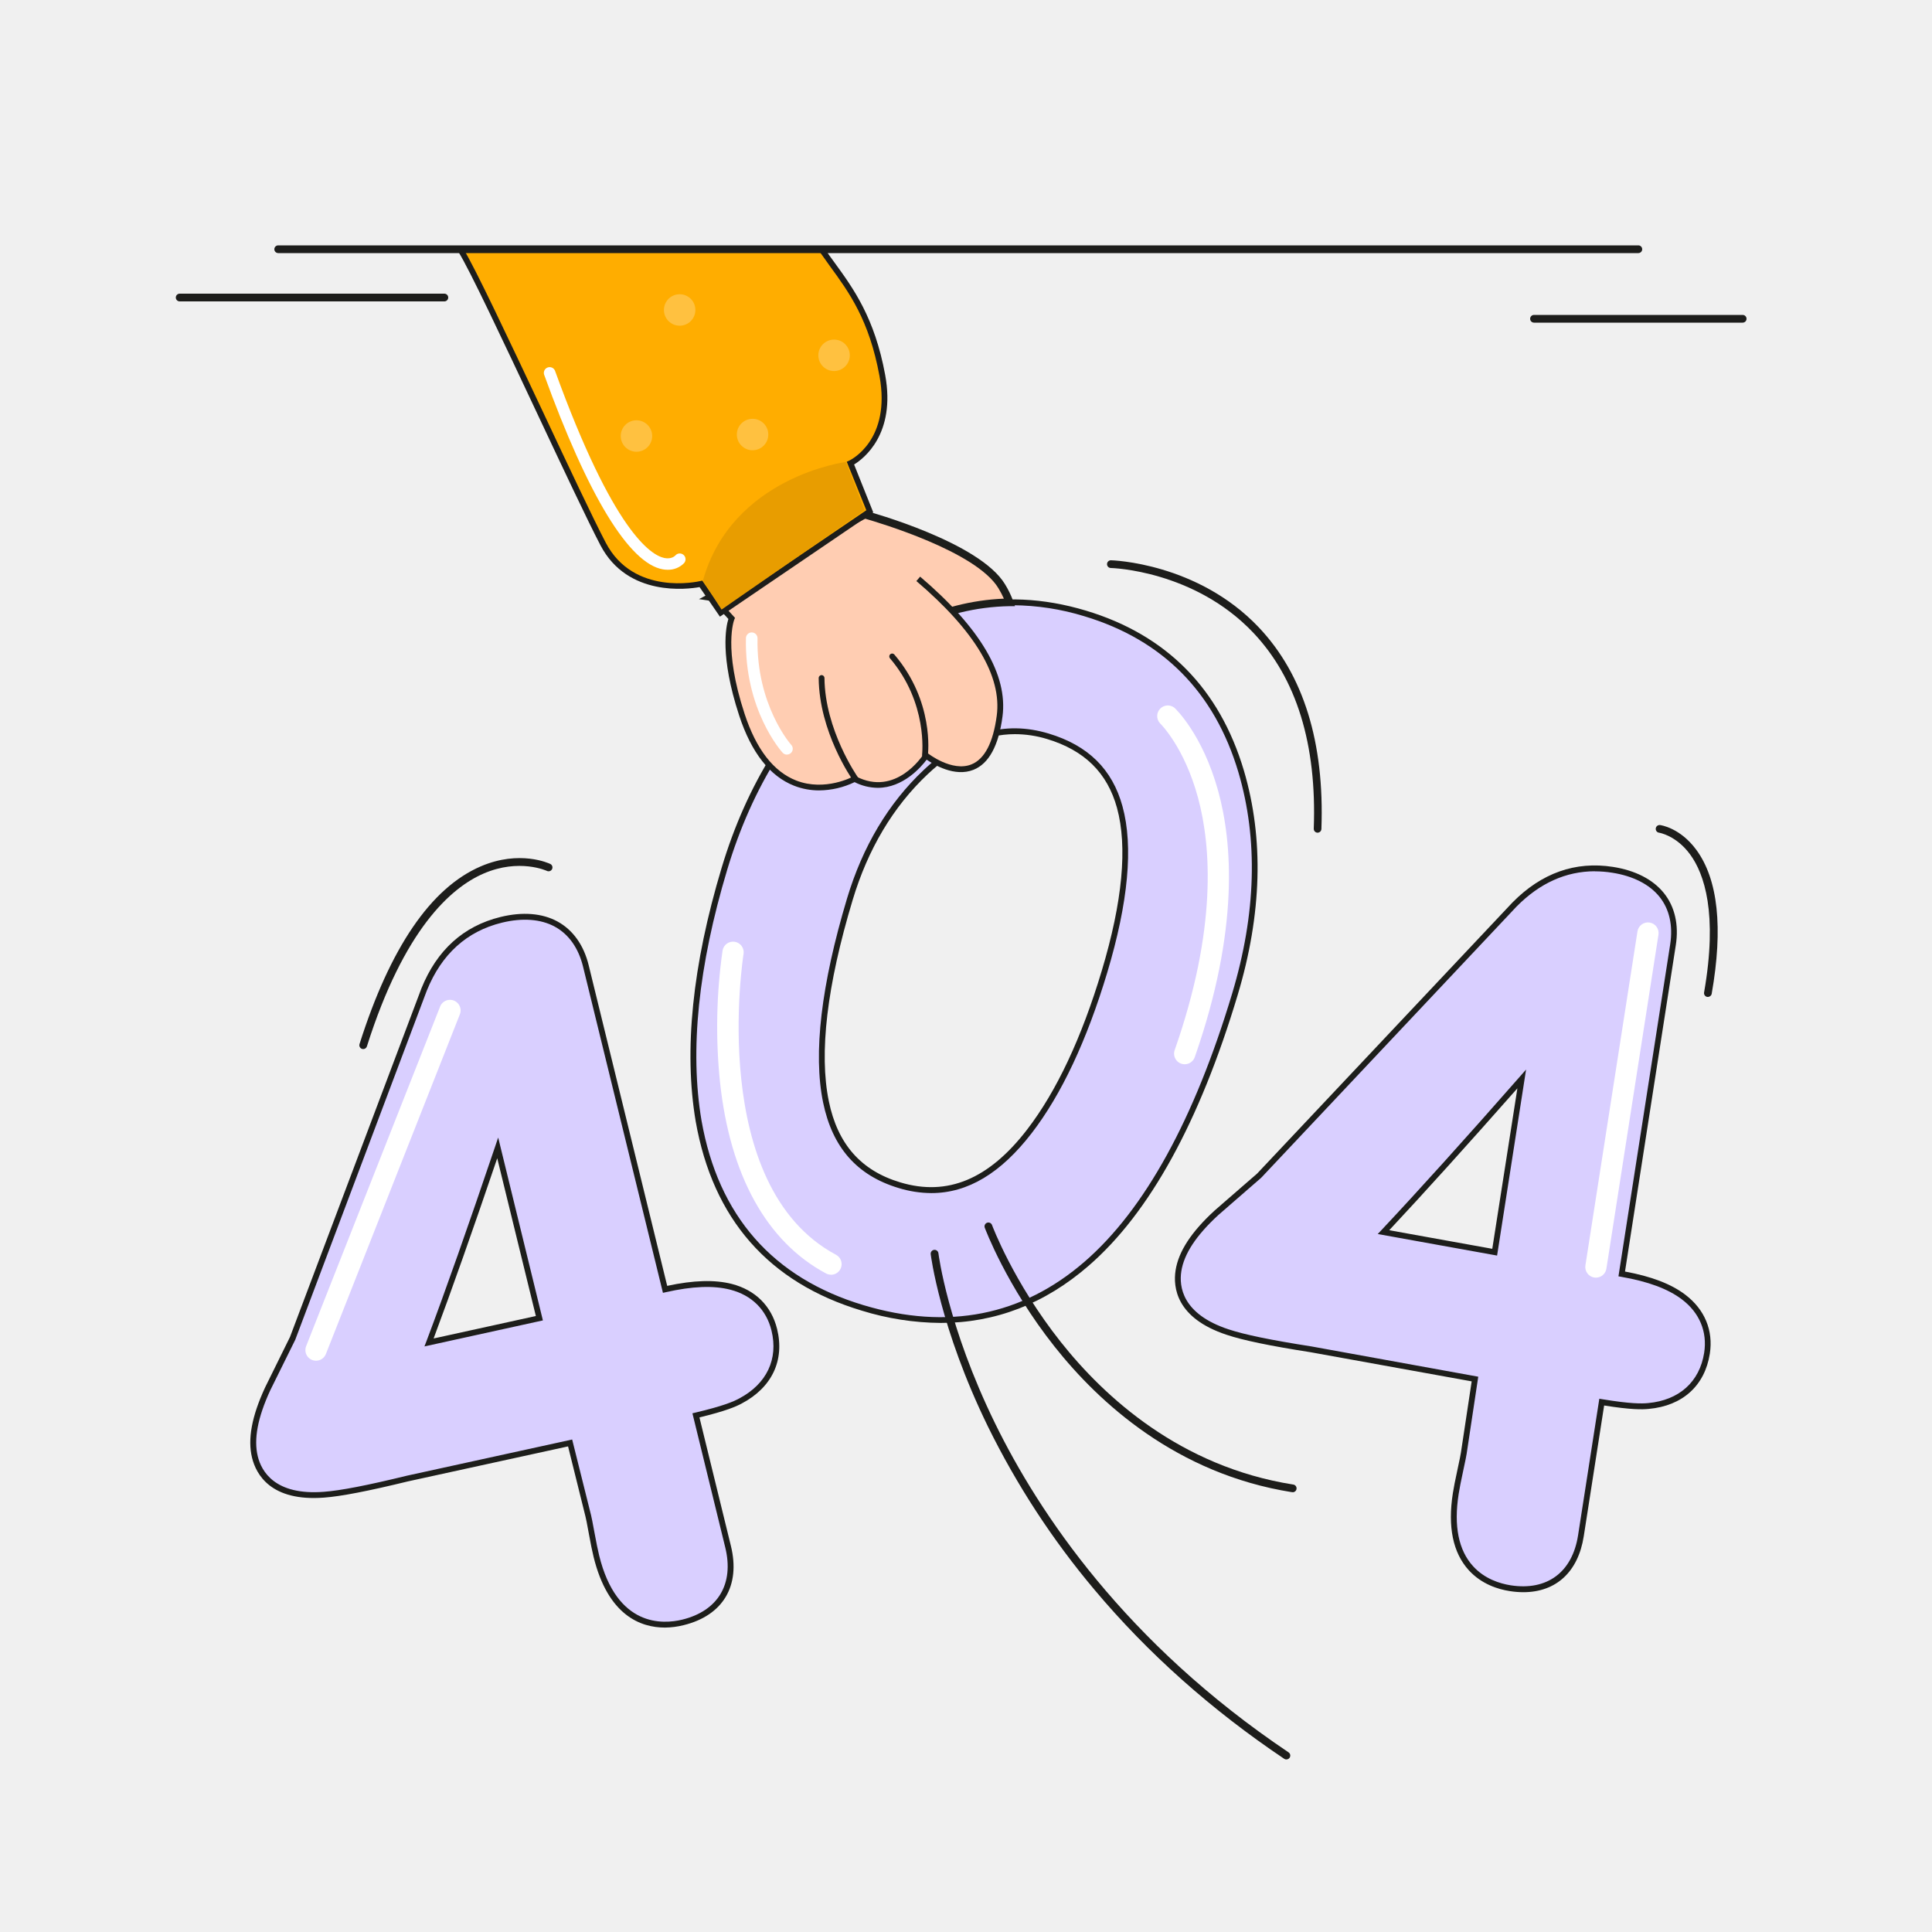
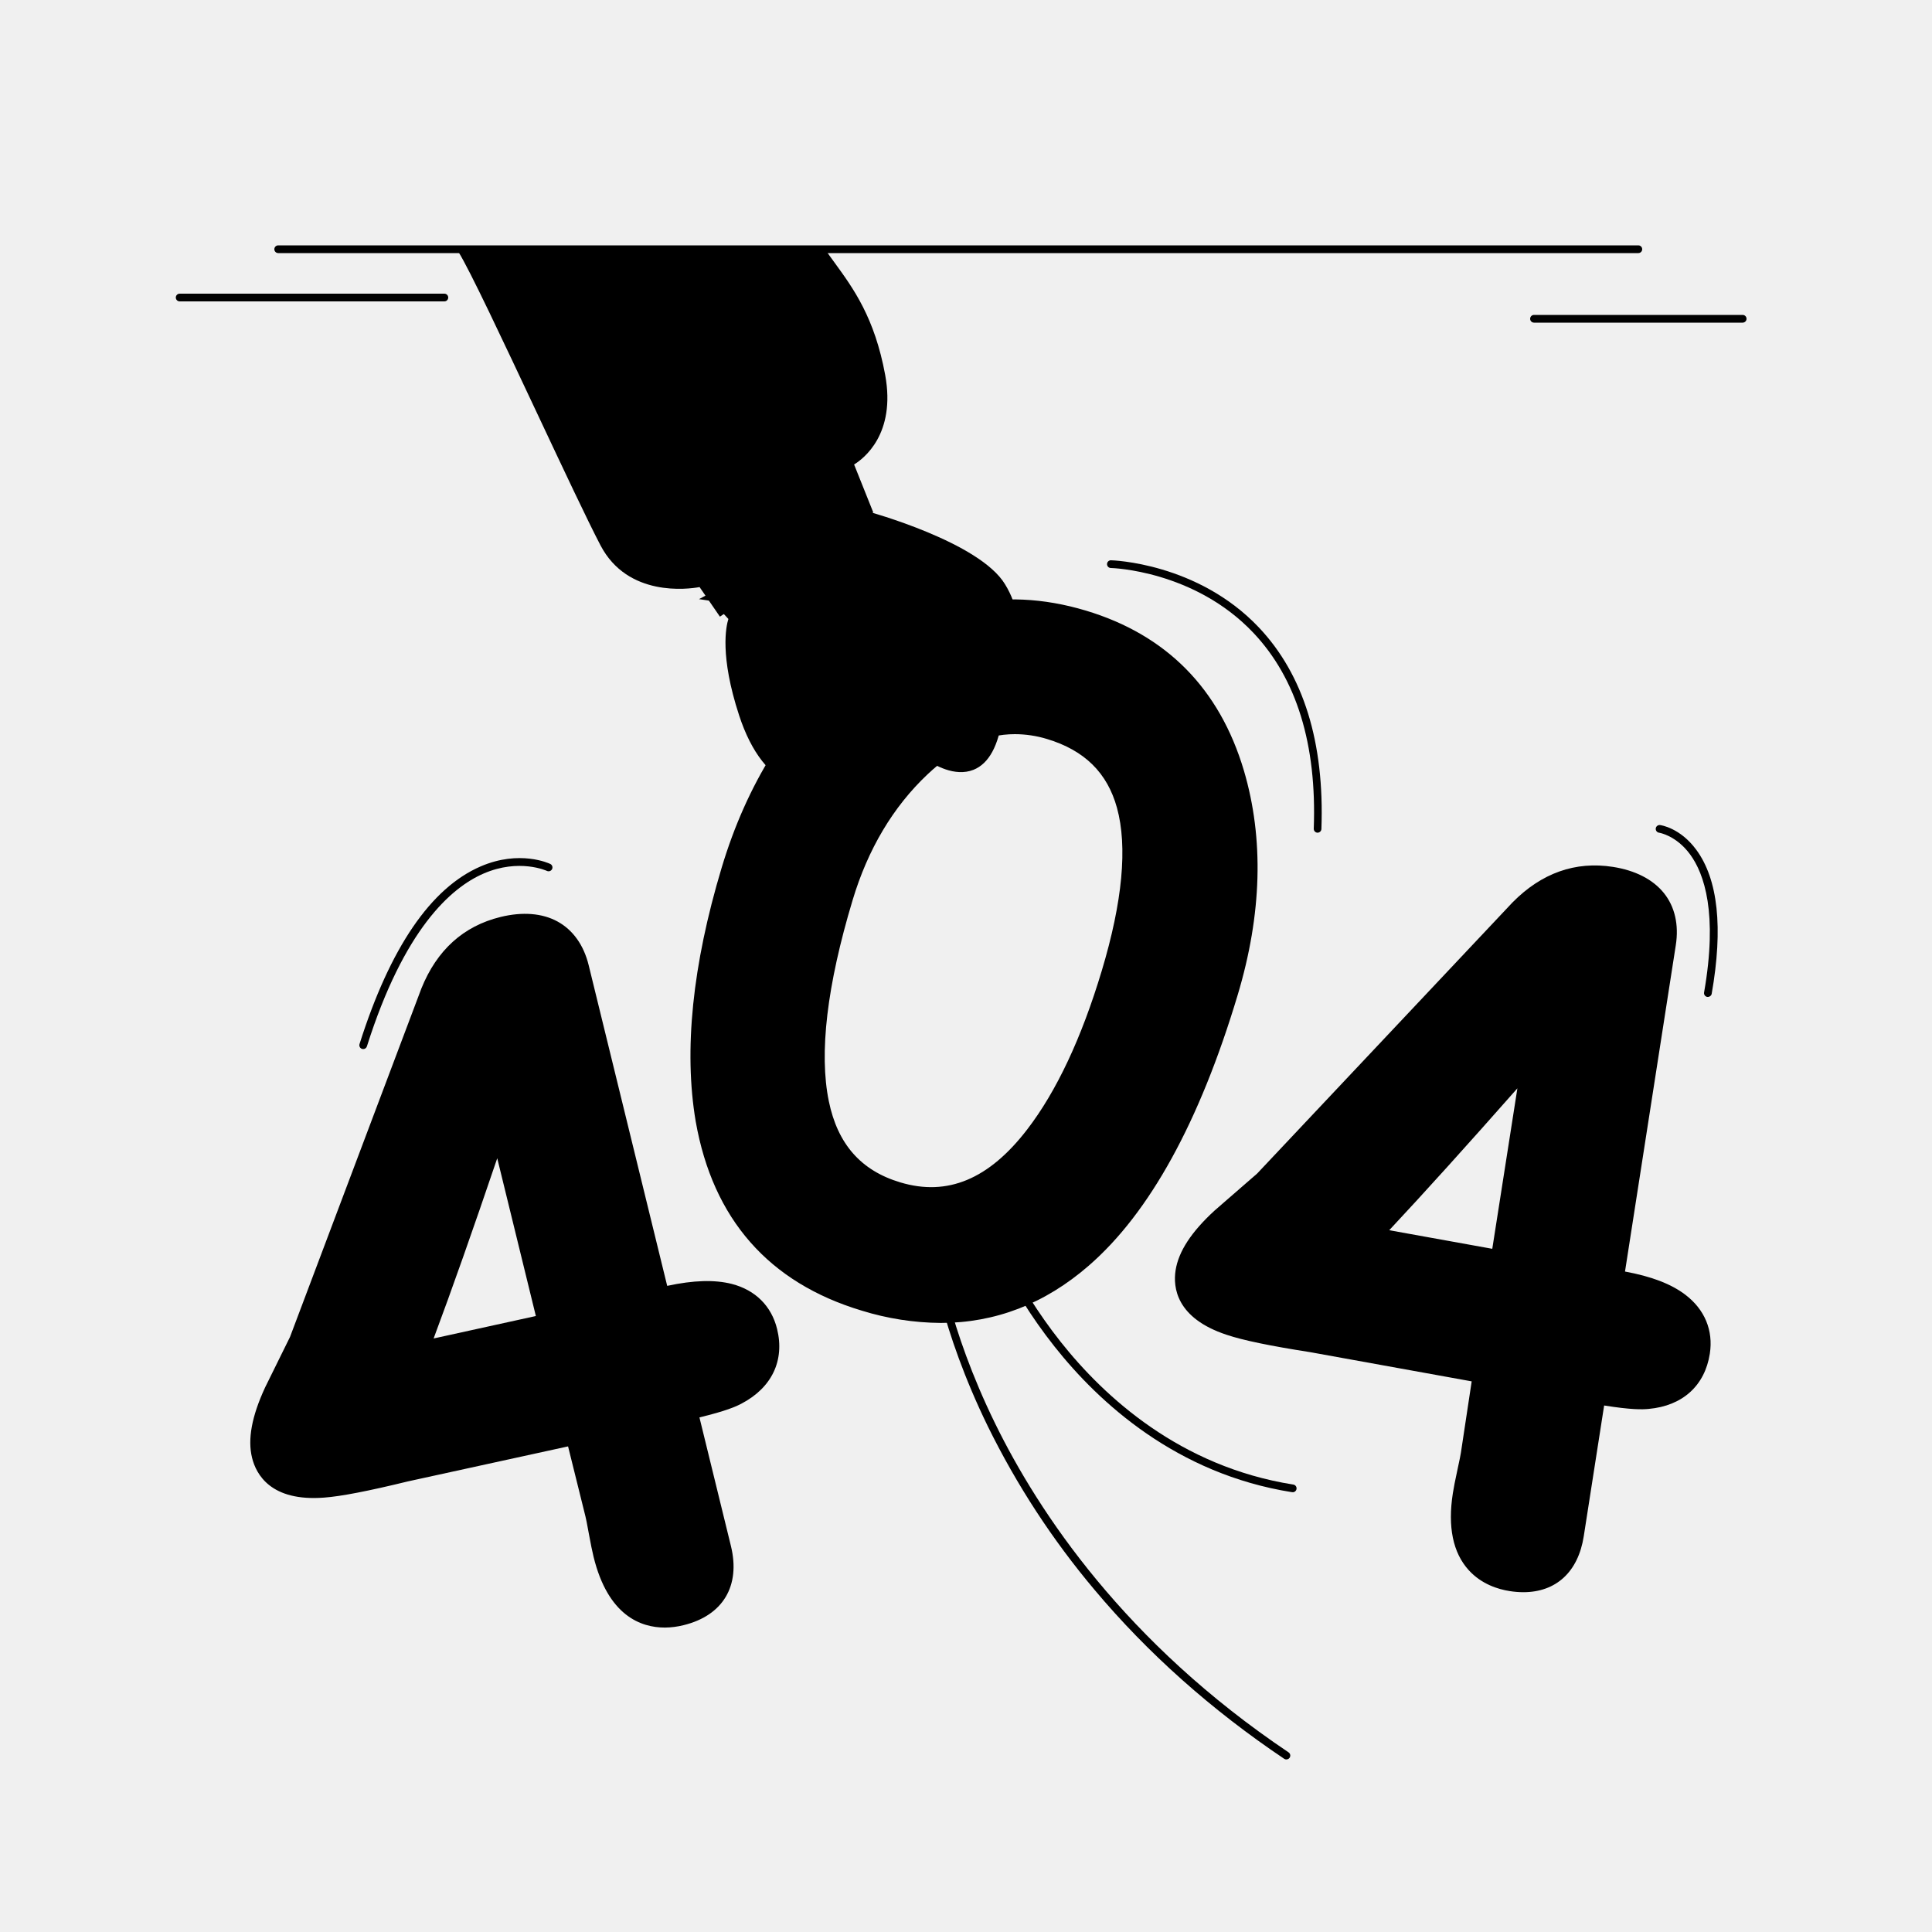
<svg xmlns="http://www.w3.org/2000/svg" viewBox="0 0 1000 1000">
  <defs>
    <style>.cls-1{fill:#d9cfff;}.cls-2{fill:#1d1e1b;}.cls-3{fill:#fff;}.cls-4{fill:#1d1d1b;}.cls-5{fill:#ffcdb2;}.cls-6{fill:#ffad00;}.cls-7{fill:#e89d00;}.cls-8{fill:#ffc140;}</style>
  </defs>
  <g id="_404" data-name="404">
    <g id="_0" data-name="0">
-       <path class="cls-1" d="M561.66,317.5c-43.58-13.1-84.42-3.74-121.42,27.83-30.35,26.11-52.31,61.2-65.26,104.29-15.06,50.13-19.56,94-13.36,130.6,8.8,49.9,37.35,82.44,84.85,96.71,44.19,13.28,83.23,5.58,116-22.9,31.26-27.13,57.06-74,76.7-139.38,12.5-41.58,13.58-80.4,3.23-115.41C630,357.36,602.81,329.86,561.66,317.5Zm-96.12,296c-20.91-6.28-33.34-20.4-38-43.17-5.16-25.09-1-60.38,12.37-104.88,8-26.62,21.18-48.73,39.18-65.71,20.36-19.19,41.05-25.27,63.25-18.6,19.94,6,32.13,18,37.25,36.67,5.6,20.45,2.94,49.1-7.89,85.15-10.52,35-23.59,62.8-38.86,82.65C512.61,611.88,490.6,621,465.54,613.47Z" />
-       <path class="cls-2" d="M486.93,684.75A141.79,141.79,0,0,1,446,678.37c-48.09-14.45-77-47.39-85.9-97.89-6.24-36.76-1.72-80.93,13.41-131.29,13-43.37,35.14-78.7,65.71-105,37.41-31.93,78.73-41.39,122.84-28.14,41.66,12.52,69.17,40.36,81.77,82.76,10.43,35.29,9.35,74.4-3.23,116.26C620.92,580.71,595,627.84,563.48,655.16,540.79,674.86,515.15,684.75,486.93,684.75Zm37.31-371.48c-29.32,0-57.12,11.1-83,33.21-30.13,25.91-51.93,60.76-64.8,103.57C361.42,500,356.94,543.67,363.1,580c8.69,49.28,36.88,81.43,83.8,95.53,43.67,13.12,82.23,5.52,114.61-22.6,31-26.94,56.7-73.6,76.25-138.68,12.41-41.29,13.5-79.83,3.23-114.55-12.29-41.36-39.13-68.53-79.76-80.74A128.37,128.37,0,0,0,524.24,313.27ZM482.09,617.54a58.79,58.79,0,0,1-17-2.63c-21.48-6.46-34.26-20.95-39.06-44.31-5.21-25.34-1-60.87,12.41-105.61,8.07-26.87,21.39-49.2,39.58-66.37C498.83,379,520,372.83,542.75,379.67c20.48,6.15,33,18.49,38.26,37.72,5.68,20.72,3,49.65-7.9,86-10.57,35.17-23.72,63.13-39.1,83.12C518,607.27,500.93,617.53,482.09,617.54ZM525.3,380c-15.53,0-30.44,6.88-45.2,20.79-17.81,16.8-30.85,38.69-38.77,65.05C428,510.11,423.88,545.15,429,570c4.55,22.18,16.65,35.93,37,42,24.39,7.33,45.87-1.63,65.66-27.38,15.16-19.7,28.15-47.34,38.61-82.16,10.75-35.78,13.4-64.15,7.88-84.32-5-18.15-16.83-29.8-36.23-35.64A57.41,57.41,0,0,0,525.3,380Z" />
-       <path class="cls-3" d="M613.2,550.86a5.5,5.5,0,0,1-5.19-7.32c22.08-63,18.78-105.72,12.13-130.45-7.15-26.57-19.6-38.6-19.72-38.72a5.5,5.5,0,0,1,7.51-8c.59.55,14.49,13.74,22.57,42.95,7.29,26.34,11.1,71.65-12.11,137.9A5.5,5.5,0,0,1,613.2,550.86Z" />
-       <path class="cls-3" d="M430.1,659.78a5.42,5.42,0,0,1-2.59-.66c-30.73-16.46-49.7-50.78-54.86-99.24A279.52,279.52,0,0,1,374,492a5.5,5.5,0,0,1,10.86,1.79c-.2,1.2-18.88,119.93,47.86,155.68a5.5,5.5,0,0,1-2.61,10.35Z" />
-       <path class="cls-4" d="M668.94,772.33l-.32,0c-59.67-9.48-99.7-46.2-122.78-75.33-25-31.52-36-61.24-36.13-61.54a2,2,0,0,1,3.76-1.38c.11.3,11,29.51,35.59,60.53,22.62,28.54,61.84,64.5,120.19,73.77a2,2,0,0,1-.31,4Z" />
-       <path class="cls-4" d="M665.82,910.7a2,2,0,0,1-1.11-.34c-37.66-25.28-70.71-54.73-98.23-87.53a416,416,0,0,1-55.16-84.53c-24.83-50.86-29.54-88.76-29.59-89.14a2,2,0,1,1,4-.47c.05.37,4.71,37.73,29.3,88,22.69,46.4,67.46,113.61,151.94,170.33a2,2,0,0,1-1.12,3.66Z" />
-       <path class="cls-4" d="M682,431h-.07a2,2,0,0,1-1.93-2.07c1.62-43.63-8.9-77.74-31.25-101.38C618.14,295.19,575.39,294,575,294a2,2,0,0,1-2-2,2,2,0,0,1,2-2c.44,0,44.79,1.18,76.58,34.76,23.14,24.45,34,59.55,32.38,104.31A2,2,0,0,1,682,431Z" />
+       <path className="cls-1" d="M561.66,317.5c-43.58-13.1-84.42-3.74-121.42,27.83-30.35,26.11-52.31,61.2-65.26,104.29-15.06,50.13-19.56,94-13.36,130.6,8.8,49.9,37.35,82.44,84.85,96.71,44.19,13.28,83.23,5.58,116-22.9,31.26-27.13,57.06-74,76.7-139.38,12.5-41.58,13.58-80.4,3.23-115.41C630,357.36,602.81,329.86,561.66,317.5Zm-96.12,296c-20.91-6.28-33.34-20.4-38-43.17-5.16-25.09-1-60.38,12.37-104.88,8-26.62,21.18-48.73,39.18-65.71,20.36-19.19,41.05-25.27,63.25-18.6,19.94,6,32.13,18,37.25,36.67,5.6,20.45,2.94,49.1-7.89,85.15-10.52,35-23.59,62.8-38.86,82.65C512.61,611.88,490.6,621,465.54,613.47Z" />
+       <path className="cls-2" d="M486.93,684.75A141.79,141.79,0,0,1,446,678.37c-48.09-14.45-77-47.39-85.9-97.89-6.24-36.76-1.72-80.93,13.41-131.29,13-43.37,35.14-78.7,65.71-105,37.41-31.93,78.73-41.39,122.84-28.14,41.66,12.52,69.17,40.36,81.77,82.76,10.43,35.29,9.35,74.4-3.23,116.26C620.92,580.71,595,627.84,563.48,655.16,540.79,674.86,515.15,684.75,486.93,684.75Zm37.31-371.48c-29.32,0-57.12,11.1-83,33.21-30.13,25.91-51.93,60.76-64.8,103.57C361.42,500,356.94,543.67,363.1,580c8.69,49.28,36.88,81.43,83.8,95.53,43.67,13.12,82.23,5.52,114.61-22.6,31-26.94,56.7-73.6,76.25-138.68,12.41-41.29,13.5-79.83,3.23-114.55-12.29-41.36-39.13-68.53-79.76-80.74A128.37,128.37,0,0,0,524.24,313.27ZM482.09,617.54a58.79,58.79,0,0,1-17-2.63c-21.48-6.46-34.26-20.95-39.06-44.31-5.21-25.34-1-60.87,12.41-105.61,8.07-26.87,21.39-49.2,39.58-66.37C498.83,379,520,372.83,542.75,379.67c20.48,6.15,33,18.49,38.26,37.72,5.68,20.72,3,49.65-7.9,86-10.57,35.17-23.72,63.13-39.1,83.12C518,607.27,500.93,617.53,482.09,617.54ZM525.3,380c-15.53,0-30.44,6.88-45.2,20.79-17.81,16.8-30.85,38.69-38.77,65.05C428,510.11,423.88,545.15,429,570c4.55,22.18,16.65,35.93,37,42,24.39,7.33,45.87-1.63,65.66-27.38,15.16-19.7,28.15-47.34,38.61-82.16,10.75-35.78,13.4-64.15,7.88-84.32-5-18.15-16.83-29.8-36.23-35.64A57.41,57.41,0,0,0,525.3,380Z" />
+       <path className="cls-3" d="M613.2,550.86a5.5,5.5,0,0,1-5.19-7.32c22.08-63,18.78-105.72,12.13-130.45-7.15-26.57-19.6-38.6-19.72-38.72a5.5,5.5,0,0,1,7.51-8c.59.55,14.49,13.74,22.57,42.95,7.29,26.34,11.1,71.65-12.11,137.9A5.5,5.5,0,0,1,613.2,550.86Z" />
+       <path className="cls-3" d="M430.1,659.78a5.42,5.42,0,0,1-2.59-.66c-30.73-16.46-49.7-50.78-54.86-99.24A279.52,279.52,0,0,1,374,492a5.5,5.5,0,0,1,10.86,1.79c-.2,1.2-18.88,119.93,47.86,155.68a5.5,5.5,0,0,1-2.61,10.35Z" />
+       <path className="cls-4" d="M668.94,772.33l-.32,0c-59.67-9.48-99.7-46.2-122.78-75.33-25-31.52-36-61.24-36.13-61.54a2,2,0,0,1,3.76-1.38c.11.3,11,29.51,35.59,60.53,22.62,28.54,61.84,64.5,120.19,73.77a2,2,0,0,1-.31,4Z" />
+       <path className="cls-4" d="M665.82,910.7a2,2,0,0,1-1.11-.34c-37.66-25.28-70.71-54.73-98.23-87.53a416,416,0,0,1-55.16-84.53c-24.83-50.86-29.54-88.76-29.59-89.14a2,2,0,1,1,4-.47c.05.37,4.71,37.73,29.3,88,22.69,46.4,67.46,113.61,151.94,170.33a2,2,0,0,1-1.12,3.66Z" />
+       <path className="cls-4" d="M682,431h-.07a2,2,0,0,1-1.93-2.07c1.62-43.63-8.9-77.74-31.25-101.38C618.14,295.19,575.39,294,575,294a2,2,0,0,1-2-2,2,2,0,0,1,2-2c.44,0,44.79,1.18,76.58,34.76,23.14,24.45,34,59.55,32.38,104.31A2,2,0,0,1,682,431Z" />
    </g>
    <g id="hande">
-       <path class="cls-5" d="M522.54,311.78a46.47,46.47,0,0,0-4-8.33c-12.86-21.35-70.89-37.09-70.89-37.09L368.09,309l103.59,15.3A117.24,117.24,0,0,1,522.54,311.78Z" />
-       <path class="cls-2" d="M472,326.38l-.62-.09L361.81,310.11l85.56-45.89.77.21c2.4.65,58.94,16.2,72.07,38a48.16,48.16,0,0,1,4.22,8.7l.92,2.62-2.78,0a115.79,115.79,0,0,0-50,12.32Zm-97.65-18.47,97,14.33a119.91,119.91,0,0,1,48.27-12.38,51.23,51.23,0,0,0-2.83-5.38c-11.53-19.13-62.11-34-68.94-36Z" />
-       <path class="cls-5" d="M369.49,309.94l9.19,10.1s-6.28,14.54,5.28,49.81c18.28,55.73,58.41,33.27,58.41,33.27,22,11.43,37-12.07,37-12.07s31.95,25.5,38.07-20.41c3.5-26.26-20.38-52.56-42.11-71.06" />
-       <path class="cls-2" d="M424,409.11a35.3,35.3,0,0,1-12.91-2.39c-12.61-4.91-22.2-17.16-28.51-36.41-10.13-30.89-6.77-46.14-5.57-49.93L368.38,311l2.22-2,9.84,10.81-.38.89c-.06.14-5.86,14.63,5.33,48.75,6,18.33,15,29.95,26.71,34.54,15,5.84,29.4-2,29.54-2.11l.7-.39.72.37c20.59,10.67,34.42-10.63,35-11.54l.9-1.41,1.3,1c.13.1,12.49,9.79,22.55,5.74,6.83-2.76,11.24-11.23,13.1-25.18,2.73-20.44-11.27-43.89-41.6-69.72l1.95-2.28c31.15,26.53,45.49,50.88,42.63,72.39-2,15.12-7.05,24.39-15,27.58-9.74,3.91-20.59-2.68-24.25-5.25-2.86,3.81-12.11,14.58-25.3,14.59a26.92,26.92,0,0,1-12-2.95A43,43,0,0,1,424,409.11Z" />
-       <path class="cls-4" d="M478.76,392.34h-.19a1.51,1.51,0,0,1-1.3-1.68c0-.27,3.15-26.82-16.69-50a1.5,1.5,0,0,1,2.27-1.95c20.74,24.24,17.54,51.21,17.4,52.34A1.5,1.5,0,0,1,478.76,392.34Z" />
-       <path class="cls-4" d="M442.74,404.6a1.47,1.47,0,0,1-1.22-.64c-.72-1-17.52-25.1-17.77-53a1.51,1.51,0,0,1,1.49-1.52h0a1.5,1.5,0,0,1,1.5,1.49c.24,27,17.05,51,17.22,51.27a1.51,1.51,0,0,1-1.23,2.37Z" />
-       <path class="cls-3" d="M407.3,390.6a3,3,0,0,1-2.21-1c-.81-.89-19.76-22.16-19-59.32a3,3,0,1,1,6,.12c-.68,34.66,17.29,55,17.47,55.16a3,3,0,0,1-2.23,5Z" />
-       <path class="cls-6" d="M238.5,129.5c10.24,16.24,58.48,123.11,73.66,152.09s50.62,20.62,50.62,20.62L373,317.1l77.15-52.44-10-24.86s22.88-10.69,16.5-45.41-20.2-48.89-31.2-64.89" />
-       <path class="cls-4" d="M372.63,319.18,362.1,303.87c-6,1.1-37.2,5.28-51.27-21.58-6.63-12.66-19.36-39.72-32.83-68.38-17.23-36.64-35-74.52-40.77-83.61l2.54-1.6c5.83,9.24,23.68,47.21,41,83.93,13.45,28.63,26.17,55.67,32.77,68.27,14.45,27.59,47.55,20.18,48.95,19.85l1-.23,10,14.5,74.92-50.92L438.28,239l1.29-.6c.89-.41,21.74-10.69,15.65-43.78-5.33-29-15.64-43.13-25.61-56.82-1.86-2.56-3.62-5-5.35-7.49l2.48-1.7c1.7,2.48,3.45,4.88,5.3,7.42,9.69,13.32,20.68,28.41,26.13,58.05,5.64,30.66-11.26,43.39-16.09,46.34L452,265.22Z" />
-       <path class="cls-7" d="M437.81,239.11s-58.95,7.61-74,61.46l9.67,14.95,74-51.41Z" />
-       <circle class="cls-8" cx="431.71" cy="183.91" r="8.14" />
-       <circle class="cls-8" cx="329.43" cy="225.68" r="8.14" />
-       <circle class="cls-8" cx="351.79" cy="160.44" r="8.14" />
-       <circle class="cls-8" cx="389.53" cy="224.91" r="8.14" />
-       <path class="cls-3" d="M345.53,294.91a14.31,14.31,0,0,1-2.46-.22c-17.41-3.06-38.66-37.94-61.47-100.87a3,3,0,0,1,5.64-2c30.21,83.34,49.68,95.57,56.65,97,3.68.74,5.47-1.09,5.66-1.3a3,3,0,0,1,4.21-.35,3,3,0,0,1,.36,4.25A11.46,11.46,0,0,1,345.53,294.91Z" />
+       <path className="cls-5" d="M522.54,311.78a46.47,46.47,0,0,0-4-8.33c-12.86-21.35-70.89-37.09-70.89-37.09L368.09,309l103.59,15.3A117.24,117.24,0,0,1,522.54,311.78Z" />
+       <path className="cls-2" d="M472,326.38l-.62-.09L361.81,310.11l85.56-45.89.77.21c2.4.65,58.94,16.2,72.07,38a48.16,48.16,0,0,1,4.22,8.7l.92,2.62-2.78,0a115.79,115.79,0,0,0-50,12.32Zm-97.65-18.47,97,14.33a119.91,119.91,0,0,1,48.27-12.38,51.23,51.23,0,0,0-2.83-5.38c-11.53-19.13-62.11-34-68.94-36Z" />
+       <path className="cls-5" d="M369.49,309.94l9.19,10.1s-6.28,14.54,5.28,49.81c18.28,55.73,58.41,33.27,58.41,33.27,22,11.43,37-12.07,37-12.07s31.95,25.5,38.07-20.41c3.5-26.26-20.38-52.56-42.11-71.06" />
+       <path className="cls-2" d="M424,409.11a35.3,35.3,0,0,1-12.91-2.39c-12.61-4.91-22.2-17.16-28.51-36.41-10.13-30.89-6.77-46.14-5.57-49.93L368.38,311l2.22-2,9.84,10.81-.38.89c-.06.14-5.86,14.63,5.33,48.75,6,18.33,15,29.95,26.71,34.54,15,5.84,29.4-2,29.54-2.11l.7-.39.72.37c20.59,10.67,34.42-10.63,35-11.54l.9-1.41,1.3,1c.13.1,12.49,9.79,22.55,5.74,6.83-2.76,11.24-11.23,13.1-25.18,2.73-20.44-11.27-43.89-41.6-69.72l1.95-2.28c31.15,26.53,45.49,50.88,42.63,72.39-2,15.12-7.05,24.39-15,27.58-9.74,3.91-20.59-2.68-24.25-5.25-2.86,3.81-12.11,14.58-25.3,14.59a26.92,26.92,0,0,1-12-2.95A43,43,0,0,1,424,409.11Z" />
+       <path className="cls-4" d="M478.76,392.34h-.19a1.51,1.51,0,0,1-1.3-1.68c0-.27,3.15-26.82-16.69-50a1.5,1.5,0,0,1,2.27-1.95c20.74,24.24,17.54,51.21,17.4,52.34A1.5,1.5,0,0,1,478.76,392.34Z" />
+       <path className="cls-4" d="M442.74,404.6a1.47,1.47,0,0,1-1.22-.64c-.72-1-17.52-25.1-17.77-53a1.51,1.51,0,0,1,1.49-1.52h0a1.5,1.5,0,0,1,1.5,1.49c.24,27,17.05,51,17.22,51.27a1.51,1.51,0,0,1-1.23,2.37Z" />
+       <path className="cls-3" d="M407.3,390.6a3,3,0,0,1-2.21-1c-.81-.89-19.76-22.16-19-59.32a3,3,0,1,1,6,.12c-.68,34.66,17.29,55,17.47,55.16a3,3,0,0,1-2.23,5Z" />
+       <path className="cls-6" d="M238.5,129.5c10.24,16.24,58.48,123.11,73.66,152.09s50.62,20.62,50.62,20.62L373,317.1l77.15-52.44-10-24.86s22.88-10.69,16.5-45.41-20.2-48.89-31.2-64.89" />
+       <path className="cls-4" d="M372.63,319.18,362.1,303.87c-6,1.1-37.2,5.28-51.27-21.58-6.63-12.66-19.36-39.72-32.83-68.38-17.23-36.64-35-74.52-40.77-83.61l2.54-1.6c5.83,9.24,23.68,47.21,41,83.93,13.45,28.63,26.17,55.67,32.77,68.27,14.45,27.59,47.55,20.18,48.95,19.85l1-.23,10,14.5,74.92-50.92L438.28,239l1.29-.6c.89-.41,21.74-10.69,15.65-43.78-5.33-29-15.64-43.13-25.61-56.82-1.86-2.56-3.62-5-5.35-7.49l2.48-1.7c1.7,2.48,3.45,4.88,5.3,7.42,9.69,13.32,20.68,28.41,26.13,58.05,5.64,30.66-11.26,43.39-16.09,46.34L452,265.22Z" />
+       <path className="cls-7" d="M437.81,239.11s-58.95,7.61-74,61.46l9.67,14.95,74-51.41Z" />
+       <circle className="cls-8" cx="431.71" cy="183.91" r="8.14" />
+       <circle className="cls-8" cx="329.43" cy="225.68" r="8.14" />
+       <circle className="cls-8" cx="351.79" cy="160.44" r="8.14" />
+       <circle className="cls-8" cx="389.53" cy="224.91" r="8.14" />
+       <path className="cls-3" d="M345.53,294.91a14.31,14.31,0,0,1-2.46-.22c-17.41-3.06-38.66-37.94-61.47-100.87a3,3,0,0,1,5.64-2c30.21,83.34,49.68,95.57,56.65,97,3.68.74,5.47-1.09,5.66-1.3a3,3,0,0,1,4.21-.35,3,3,0,0,1,.36,4.25A11.46,11.46,0,0,1,345.53,294.91Z" />
    </g>
    <g id="line">
-       <path class="cls-4" d="M848,131H144a2,2,0,0,1,0-4H848a2,2,0,0,1,0,4Z" />
-       <path class="cls-4" d="M230,156H93a2,2,0,0,1,0-4H230a2,2,0,0,1,0,4Z" />
-       <path class="cls-4" d="M902,167H794a2,2,0,0,1,0-4H902a2,2,0,0,1,0,4Z" />
+       <path className="cls-4" d="M848,131H144a2,2,0,0,1,0-4H848a2,2,0,0,1,0,4Z" />
+       <path className="cls-4" d="M230,156H93a2,2,0,0,1,0-4H230a2,2,0,0,1,0,4Z" />
+       <path className="cls-4" d="M902,167H794a2,2,0,0,1,0-4H902a2,2,0,0,1,0,4Z" />
    </g>
    <g id="_4" data-name="4">
-       <path class="cls-1" d="M378.41,666.1c-8.93-2.32-20.13-1.9-34.17,1.28L303.24,500c-5-20.42-21.39-29.33-43.83-23.83-18.64,4.56-32.06,16.7-39.89,36.07l-68,180.44-12.89,26-.14.3c-6.69,14.48-8.85,26-6.59,35.25,2,8.15,9.3,21.51,35.7,19.48,8.66-.62,22.81-3.36,43.25-8.36l84.27-18.43,9.4,37.68c.25,1,.76,3.42,1.8,9.1.92,5.07,1.7,8.93,2.41,11.81,9.45,38.58,34.48,36.86,44.8,34.33,19.48-4.77,28.22-19.4,23.38-39.15l-16.65-68c14.37-3.4,19.9-5.74,23.07-7.45,14.92-7.89,21.29-21.33,17.48-36.87C398,677,390.06,669.12,378.41,666.1Zm-120.78-72,21.59,88.16L222.1,694.85C232.08,668.27,244,634.57,257.63,594.14Z" />
-       <path class="cls-2" d="M344.15,842.43c-12.41,0-29.44-6.1-36.92-36.63-.71-2.89-1.5-6.79-2.43-11.89-1-5.66-1.53-8-1.77-9l-9-36.26-82.85,18.11c-20.49,5-34.72,7.77-43.46,8.4-27.51,2.12-35.15-12-37.26-20.63-2.35-9.57-.16-21.42,6.68-36.23l.15-.32L150.11,692l68-180.37c8-19.88,21.8-32.31,40.93-37,11.38-2.79,21.59-2,29.53,2.34s13.56,12.15,16.12,22.59l40.65,166c13.62-2.94,24.57-3.25,33.44-1h0c12.21,3.16,20.53,11.44,23.44,23.31,4,16.25-2.67,30.3-18.24,38.54-3,1.63-8.24,3.92-21.95,7.24l16.29,66.53c5.06,20.66-4.09,36-24.48,41A41.15,41.15,0,0,1,344.15,842.43Zm-48-97.34,9.76,39.09c.25,1,.77,3.46,1.81,9.2.92,5,1.7,8.87,2.4,11.71,9.12,37.26,33.1,35.66,43,33.23,18.56-4.54,26.89-18.5,22.28-37.33l-17-69.47,1.48-.35c14.47-3.42,19.73-5.71,22.7-7.31,14.27-7.55,20.36-20.38,16.74-35.19-2.64-10.75-10.19-18.25-21.28-21.12-8.71-2.26-19.66-1.83-33.47,1.3l-1.43.32L301.78,500.31c-2.35-9.6-7.41-16.75-14.63-20.68s-16.74-4.66-27.39-2.05c-18.14,4.44-31.21,16.27-38.85,35.17l-68,180.48,0,.06-13,26.28c-6.53,14.14-8.66,25.35-6.48,34.24,1.88,7.69,8.82,20.29,34.13,18.35,8.58-.62,22.64-3.35,43-8.33Zm-76.46-48.18,1-2.59c10-26.51,21.9-60.37,35.52-100.66l1.65-4.88L281,683.44Zm37.68-97.4c-12.51,36.89-23.57,68.24-32.93,93.28l52.92-11.62Z" />
-       <path class="cls-3" d="M163.56,704.31a5.51,5.51,0,0,1-5.11-7.52l69.24-175.51a5.5,5.5,0,1,1,10.23,4L168.68,700.83A5.5,5.5,0,0,1,163.56,704.31Z" />
-       <path class="cls-4" d="M188,543a2.08,2.08,0,0,1-.6-.09,2,2,0,0,1-1.31-2.51c15.8-49.89,36.89-80.82,62.7-91.95,20.19-8.71,35.44-1.56,36.08-1.25a2,2,0,0,1-1.74,3.6h0c-.14-.06-14.38-6.66-32.88,1.37-16.94,7.36-41.16,28.84-60.34,89.43A2,2,0,0,1,188,543Z" />
+       <path className="cls-1" d="M378.41,666.1c-8.93-2.32-20.13-1.9-34.17,1.28L303.24,500c-5-20.42-21.39-29.33-43.83-23.83-18.64,4.56-32.06,16.7-39.89,36.07l-68,180.44-12.89,26-.14.3c-6.69,14.48-8.85,26-6.59,35.25,2,8.15,9.3,21.51,35.7,19.48,8.66-.62,22.81-3.36,43.25-8.36l84.27-18.43,9.4,37.68c.25,1,.76,3.42,1.8,9.1.92,5.07,1.7,8.93,2.41,11.81,9.45,38.58,34.48,36.86,44.8,34.33,19.48-4.77,28.22-19.4,23.38-39.15l-16.65-68c14.37-3.4,19.9-5.74,23.07-7.45,14.92-7.89,21.29-21.33,17.48-36.87C398,677,390.06,669.12,378.41,666.1Zm-120.78-72,21.59,88.16L222.1,694.85C232.08,668.27,244,634.57,257.63,594.14Z" />
+       <path className="cls-2" d="M344.15,842.43c-12.41,0-29.44-6.1-36.92-36.63-.71-2.89-1.5-6.79-2.43-11.89-1-5.66-1.53-8-1.77-9l-9-36.26-82.85,18.11c-20.49,5-34.72,7.77-43.46,8.4-27.51,2.12-35.15-12-37.26-20.63-2.35-9.57-.16-21.42,6.68-36.23l.15-.32L150.11,692l68-180.37c8-19.88,21.8-32.31,40.93-37,11.38-2.79,21.59-2,29.53,2.34s13.56,12.15,16.12,22.59l40.65,166c13.62-2.94,24.57-3.25,33.44-1h0c12.21,3.16,20.53,11.44,23.44,23.31,4,16.25-2.67,30.3-18.24,38.54-3,1.63-8.24,3.92-21.95,7.24l16.29,66.53c5.06,20.66-4.09,36-24.48,41A41.15,41.15,0,0,1,344.15,842.43Zm-48-97.34,9.76,39.09c.25,1,.77,3.46,1.81,9.2.92,5,1.7,8.87,2.4,11.71,9.12,37.26,33.1,35.66,43,33.23,18.56-4.54,26.89-18.5,22.28-37.33l-17-69.47,1.48-.35c14.47-3.42,19.73-5.71,22.7-7.31,14.27-7.55,20.36-20.38,16.74-35.19-2.64-10.75-10.19-18.25-21.28-21.12-8.71-2.26-19.66-1.83-33.47,1.3l-1.43.32L301.78,500.31c-2.35-9.6-7.41-16.75-14.63-20.68s-16.74-4.66-27.39-2.05c-18.14,4.44-31.21,16.27-38.85,35.17l-68,180.48,0,.06-13,26.28c-6.53,14.14-8.66,25.35-6.48,34.24,1.88,7.69,8.82,20.29,34.13,18.35,8.58-.62,22.64-3.35,43-8.33Zm-76.46-48.18,1-2.59c10-26.51,21.9-60.37,35.52-100.66l1.65-4.88L281,683.44Zm37.68-97.4c-12.51,36.89-23.57,68.24-32.93,93.28l52.92-11.62Z" />
+       <path className="cls-3" d="M163.56,704.31a5.51,5.51,0,0,1-5.11-7.52l69.24-175.51a5.5,5.5,0,1,1,10.23,4L168.68,700.83A5.5,5.5,0,0,1,163.56,704.31Z" />
+       <path className="cls-4" d="M188,543a2.08,2.08,0,0,1-.6-.09,2,2,0,0,1-1.31-2.51c15.8-49.89,36.89-80.82,62.7-91.95,20.19-8.71,35.44-1.56,36.08-1.25a2,2,0,0,1-1.74,3.6h0c-.14-.06-14.38-6.66-32.88,1.37-16.94,7.36-41.16,28.84-60.34,89.43A2,2,0,0,1,188,543Z" />
    </g>
    <g id="_4-2" data-name="4">
-       <path class="cls-1" d="M871.43,671.32c-7.36-5.57-17.86-9.49-32-12L865.93,489c3.24-20.77-8.46-35.3-31.3-38.86-19-2.95-36,3.09-50.69,18l-132.2,140.4-21.89,19-.24.22c-11.76,10.8-18.18,20.62-19.64,30-1.29,8.29.3,23.43,25.46,31.71,8.23,2.76,22.34,5.67,43.14,8.92l84.87,15.4-5.81,38.4c-.16,1-.61,3.43-1.84,9.08-1.09,5-1.86,8.93-2.32,11.83-6.11,39.24,17.65,47.29,28.16,48.92,19.81,3.09,33.51-7.06,36.64-27.15l10.78-69.17c14.56,2.39,20.57,2.36,24.16,2,16.8-1.55,27.85-11.5,30.31-27.31C885.31,688.92,881,678.59,871.43,671.32ZM787.6,558.45l-14,89.68-57.56-10.39C735.51,617,759.44,590.51,787.6,558.45Z" />
-       <path class="cls-2" d="M788.49,824.12a45.37,45.37,0,0,1-7.1-.58c-6-.93-14.57-3.57-21.18-10.83-8.17-9-10.94-22.36-8.22-39.8.45-2.91,1.24-6.91,2.33-11.92,1.23-5.62,1.67-8,1.83-9l5.59-37L678.3,699.9c-20.84-3.25-35-6.18-43.35-9-26.2-8.63-27.83-24.61-26.47-33.37,1.52-9.74,8.1-19.84,20.11-30.88l.26-.23,21.85-19L782.85,467.12c15.06-15.27,32.55-21.45,52-18.42,11.57,1.81,20.69,6.48,26.36,13.52s7.84,16.43,6.18,27L841.1,658.15c13.7,2.52,23.92,6.44,31.23,12,10,7.61,14.55,18.45,12.67,30.53-2.57,16.53-14.11,27-31.65,28.57-3.42.34-9.14.45-23.05-1.77l-10.55,67.68C816.86,813.67,805.38,824.11,788.49,824.12Zm37-373.16C810.55,451,797,457.07,785,469.2L652.78,609.62l0,0L630.6,628.91C619.13,639.46,612.86,649,611.45,658c-1.22,7.82.34,22.12,24.45,30.06,8.15,2.73,22.18,5.62,42.9,8.85l86.34,15.67-6,39.84c-.16,1-.61,3.48-1.86,9.18-1.08,5-1.85,8.89-2.29,11.74-2.58,16.5-.06,29.06,7.47,37.32,6,6.61,13.89,9,19.43,9.89,18.89,2.94,31.94-6.74,34.92-25.9l11-70.67,1.49.25c14.65,2.41,20.4,2.32,23.77,2,16.07-1.48,26.63-11,29-26,1.7-10.93-2.39-20.76-11.52-27.67-7.17-5.44-17.44-9.25-31.39-11.68l-1.45-.25,26.77-171.78c1.52-9.76-.4-18.31-5.56-24.71s-13.66-10.75-24.49-12.43A56.93,56.93,0,0,0,825.47,451Zm-50.6,198.92-61.78-11.15,1.89-2c19.36-20.62,43.41-47.28,71.49-79.26l3.41-3.88Zm-55.81-13.12,53.32,9.62,13-83.07C759.57,592.58,737.3,617.26,719.06,636.76Z" />
-       <path class="cls-3" d="M826,661.31a6.18,6.18,0,0,1-.85-.06A5.51,5.51,0,0,1,820.6,655l26.95-172.91a5.5,5.5,0,1,1,10.87,1.7L831.47,656.66A5.5,5.5,0,0,1,826,661.31Z" />
-       <path class="cls-4" d="M884,516a2,2,0,0,1-.34,0,2,2,0,0,1-1.63-2.31c7.18-41,.06-61.45-7.18-71.37s-16-11.3-16.11-11.31a2,2,0,0,1-1.72-2.24,2,2,0,0,1,2.23-1.72c.42.05,10.39,1.44,18.72,12.76,11.29,15.31,14,40.4,8,74.56A2,2,0,0,1,884,516Z" />
+       <path className="cls-1" d="M871.43,671.32c-7.36-5.57-17.86-9.49-32-12L865.93,489c3.24-20.77-8.46-35.3-31.3-38.86-19-2.95-36,3.09-50.69,18l-132.2,140.4-21.89,19-.24.22c-11.76,10.8-18.18,20.62-19.64,30-1.29,8.29.3,23.43,25.46,31.71,8.23,2.76,22.34,5.67,43.14,8.92l84.87,15.4-5.81,38.4c-.16,1-.61,3.43-1.84,9.08-1.09,5-1.86,8.93-2.32,11.83-6.11,39.24,17.65,47.29,28.16,48.92,19.81,3.09,33.51-7.06,36.64-27.15l10.78-69.17c14.56,2.39,20.57,2.36,24.16,2,16.8-1.55,27.85-11.5,30.31-27.31C885.31,688.92,881,678.59,871.43,671.32ZM787.6,558.45l-14,89.68-57.56-10.39C735.51,617,759.44,590.51,787.6,558.45Z" />
+       <path className="cls-2" d="M788.49,824.12a45.37,45.37,0,0,1-7.1-.58c-6-.93-14.57-3.57-21.18-10.83-8.17-9-10.94-22.36-8.22-39.8.45-2.91,1.24-6.91,2.33-11.92,1.23-5.62,1.67-8,1.83-9l5.59-37L678.3,699.9c-20.84-3.25-35-6.18-43.35-9-26.2-8.63-27.83-24.61-26.47-33.37,1.52-9.74,8.1-19.84,20.11-30.88l.26-.23,21.85-19L782.85,467.12c15.06-15.27,32.55-21.45,52-18.42,11.57,1.81,20.69,6.48,26.36,13.52s7.84,16.43,6.18,27L841.1,658.15c13.7,2.52,23.92,6.44,31.23,12,10,7.61,14.55,18.45,12.67,30.53-2.57,16.53-14.11,27-31.65,28.57-3.42.34-9.14.45-23.05-1.77l-10.55,67.68C816.86,813.67,805.38,824.11,788.49,824.12Zm37-373.16C810.55,451,797,457.07,785,469.2L652.78,609.62l0,0L630.6,628.91C619.13,639.46,612.86,649,611.45,658c-1.22,7.82.34,22.12,24.45,30.06,8.15,2.73,22.18,5.62,42.9,8.85l86.34,15.67-6,39.84c-.16,1-.61,3.48-1.86,9.18-1.08,5-1.85,8.89-2.29,11.74-2.58,16.5-.06,29.06,7.47,37.32,6,6.61,13.89,9,19.43,9.89,18.89,2.94,31.94-6.74,34.92-25.9l11-70.67,1.49.25c14.65,2.41,20.4,2.32,23.77,2,16.07-1.48,26.63-11,29-26,1.7-10.93-2.39-20.76-11.52-27.67-7.17-5.44-17.44-9.25-31.39-11.68l-1.45-.25,26.77-171.78c1.52-9.76-.4-18.31-5.56-24.71s-13.66-10.75-24.49-12.43A56.93,56.93,0,0,0,825.47,451Zm-50.6,198.92-61.78-11.15,1.89-2c19.36-20.62,43.41-47.28,71.49-79.26l3.41-3.88Zm-55.81-13.12,53.32,9.62,13-83.07C759.57,592.58,737.3,617.26,719.06,636.76Z" />
+       <path className="cls-3" d="M826,661.31a6.18,6.18,0,0,1-.85-.06A5.51,5.51,0,0,1,820.6,655l26.95-172.91a5.5,5.5,0,1,1,10.87,1.7L831.47,656.66A5.5,5.5,0,0,1,826,661.31Z" />
+       <path className="cls-4" d="M884,516a2,2,0,0,1-.34,0,2,2,0,0,1-1.63-2.31c7.18-41,.06-61.45-7.18-71.37s-16-11.3-16.11-11.31a2,2,0,0,1-1.72-2.24,2,2,0,0,1,2.23-1.72c.42.05,10.39,1.44,18.72,12.76,11.29,15.31,14,40.4,8,74.56A2,2,0,0,1,884,516Z" />
    </g>
  </g>
</svg>
